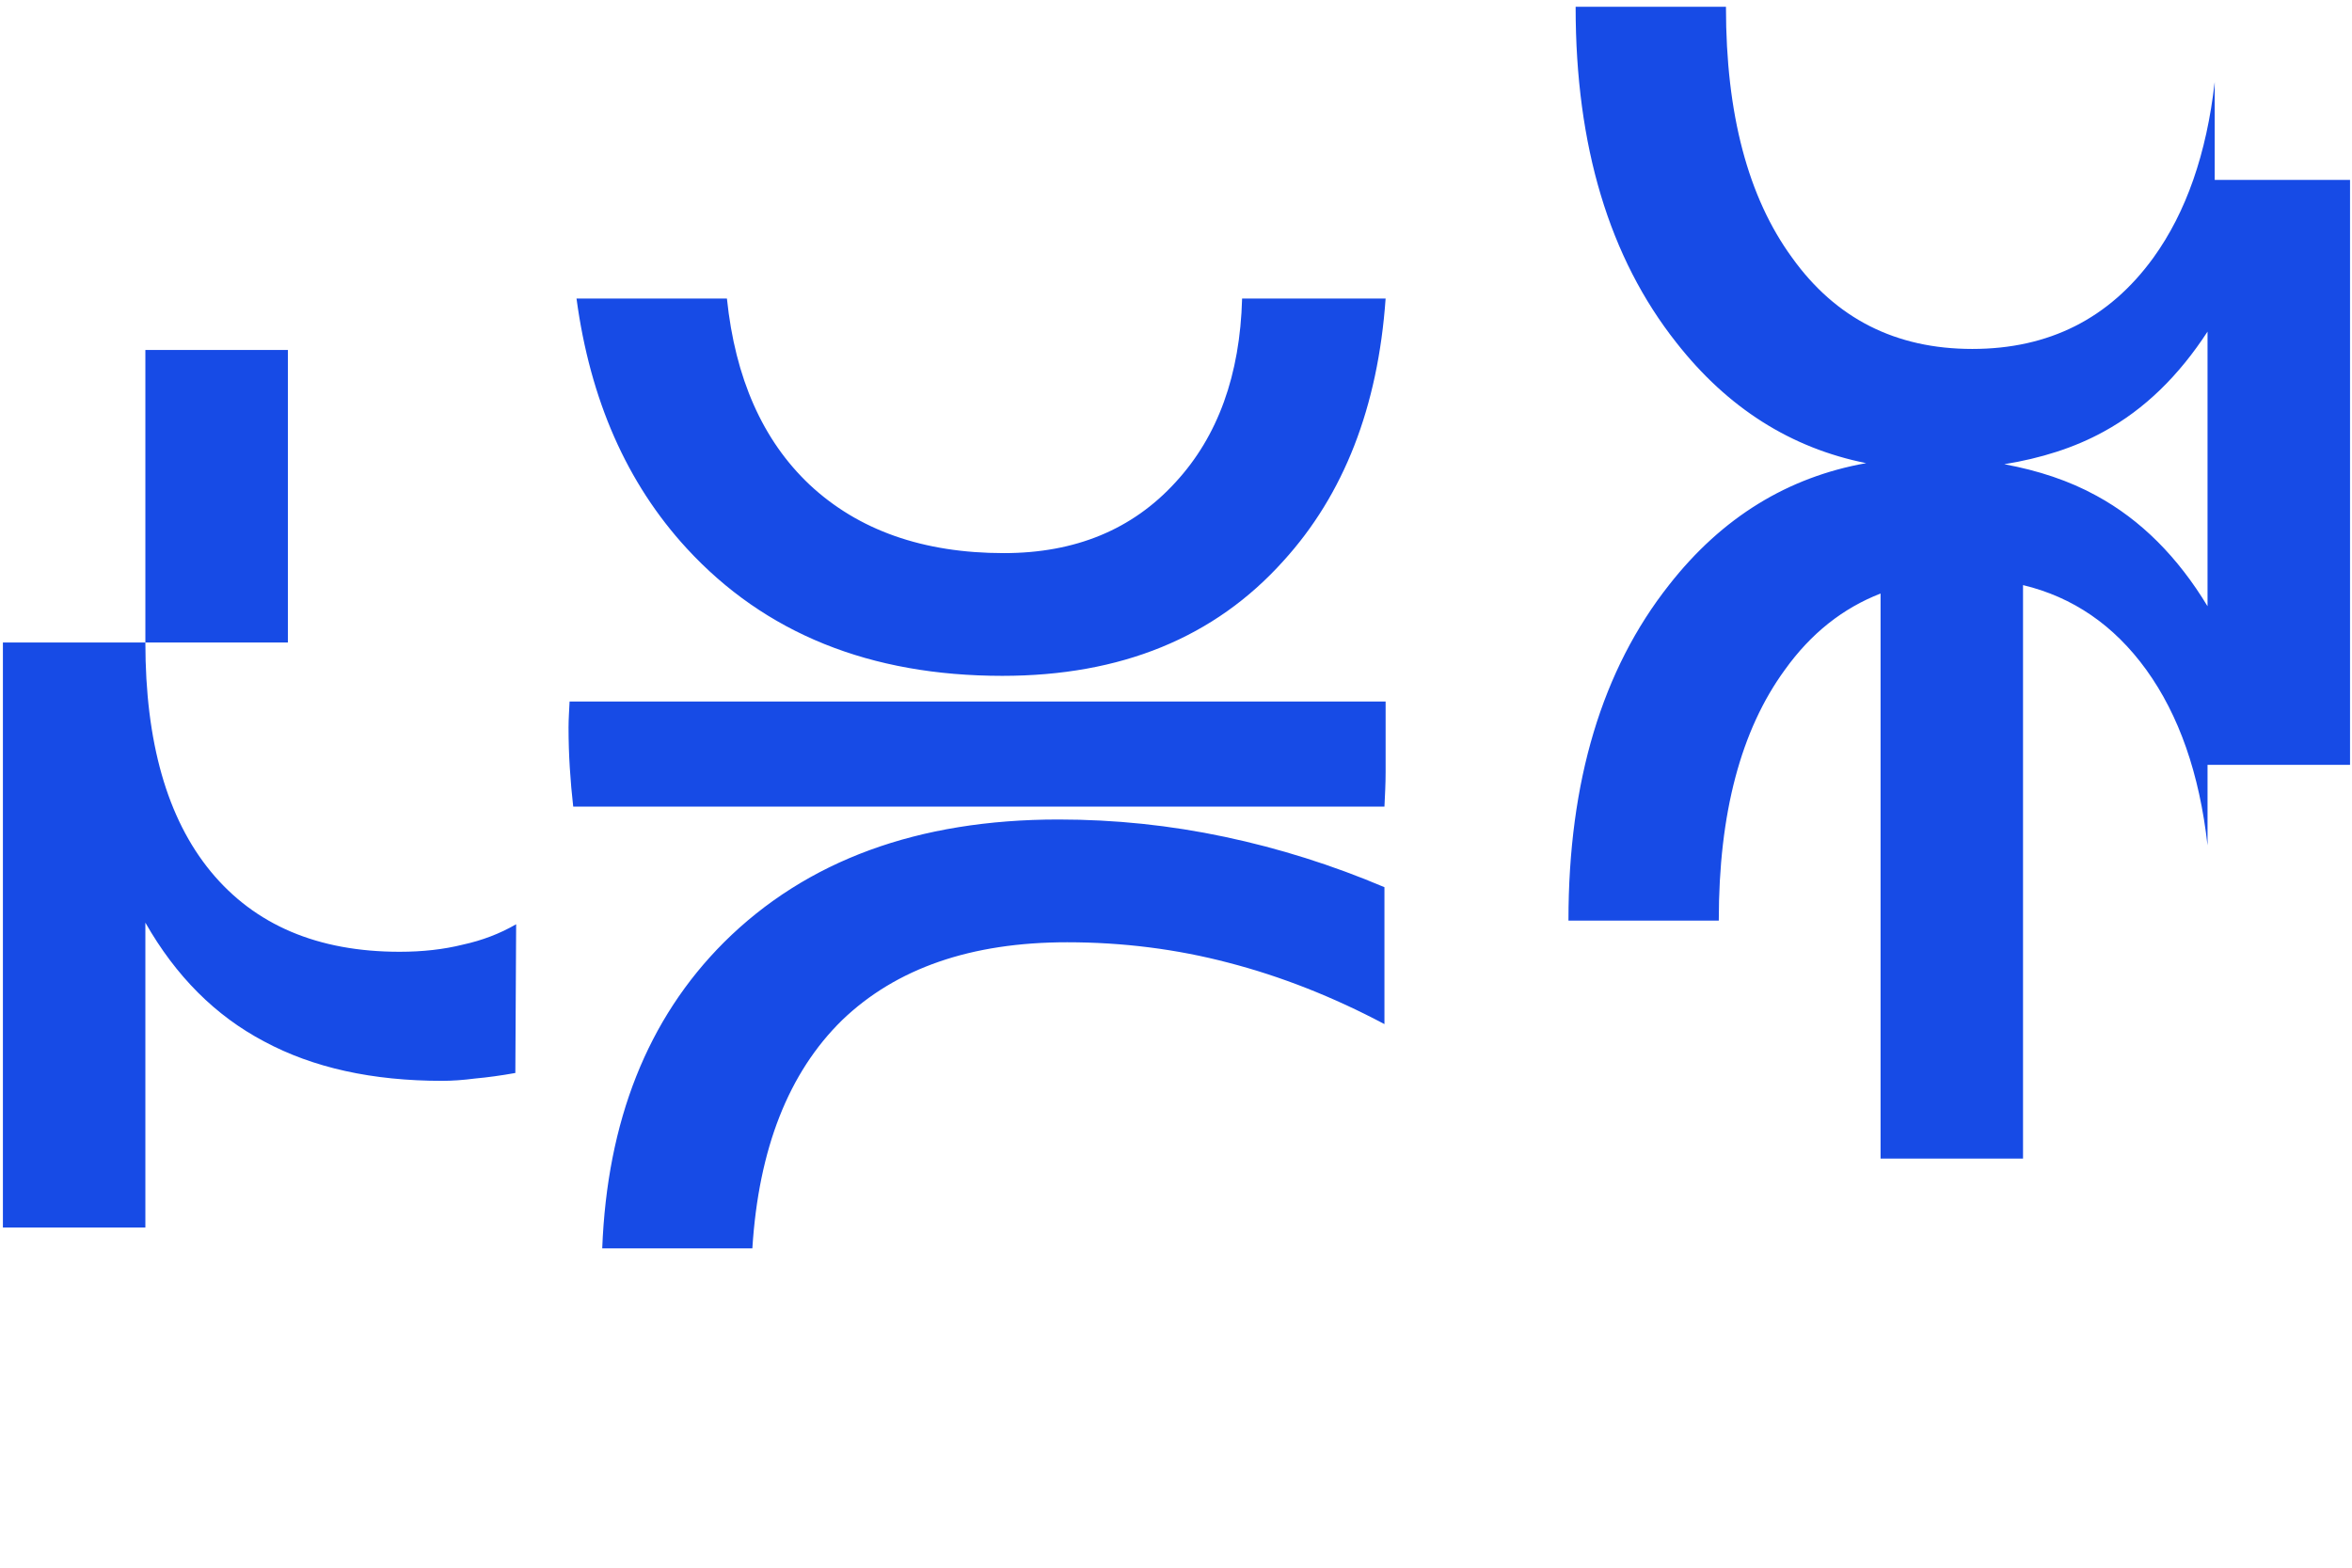
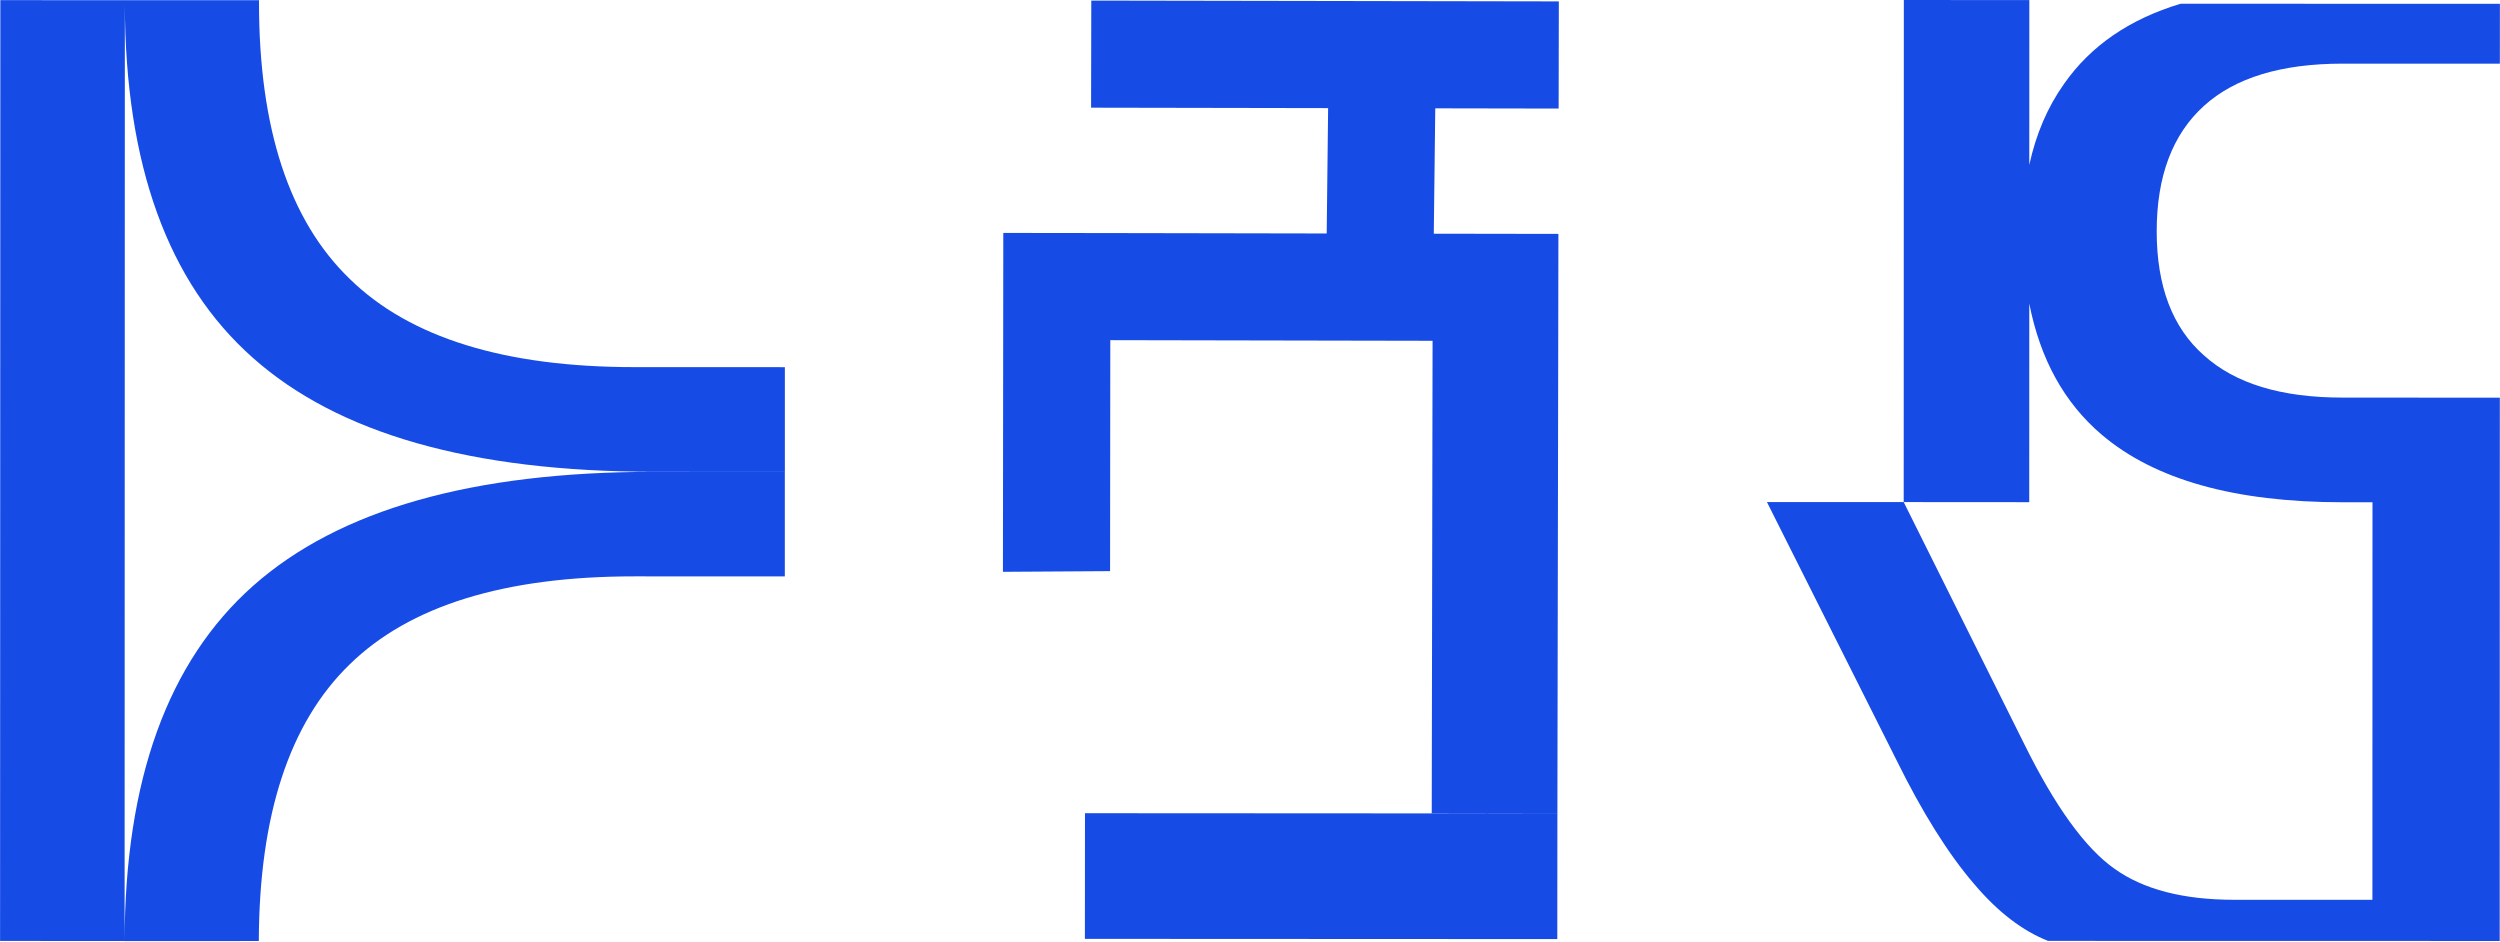
- <svg xmlns="http://www.w3.org/2000/svg" width="15.441mm" height="10.291mm" viewBox="0 0 15.441 10.291" version="1.1" id="svg1954">
-   <defs id="defs1948" />
-   <g id="layer1" transform="translate(-44.05047,-103.7508)">
-     <path style="font-style:normal;font-weight:normal;font-size:10.583px;line-height:1.25;font-family:sans-serif;letter-spacing:0px;word-spacing:0px;fill:#174be6;fill-opacity:1;stroke:none;stroke-width:1" d="M 39.096 0.168 C 39.096 0.176 39.096 0.18 39.096 0.184 C 39.096 3.621 39.929 6.395 41.596 8.504 C 42.868 10.127 44.439 11.12 46.305 11.494 C 44.362 11.84 42.73 12.838 41.418 14.512 C 39.751 16.621 38.918 19.395 38.918 22.832 L 38.918 22.848 L 42.648 22.848 L 42.648 22.832 C 42.648 20.189 43.195 18.118 44.289 16.621 C 44.934 15.72 45.726 15.094 46.662 14.73 L 46.662 28.754 L 50.197 28.754 L 50.197 14.521 C 51.432 14.817 52.453 15.515 53.254 16.621 C 54.068 17.749 54.575 19.203 54.775 20.98 L 54.775 18.982 L 58.311 18.982 L 58.311 4.465 L 54.953 4.465 L 54.953 2.035 C 54.752 3.813 54.246 5.267 53.432 6.395 C 52.338 7.905 50.84 8.66 48.939 8.66 C 47.038 8.66 45.548 7.905 44.467 6.395 C 43.373 4.897 42.826 2.827 42.826 0.184 C 42.826 0.176 42.826 0.172 42.826 0.168 L 39.096 0.168 z M 14.305 7.41 C 14.643 9.919 15.549 11.988 17.039 13.609 C 18.979 15.719 21.59 16.773 24.871 16.773 C 27.814 16.773 30.138 15.823 31.844 13.922 C 33.345 12.273 34.191 10.102 34.381 7.41 L 30.82 7.41 C 30.768 9.306 30.221 10.827 29.168 11.969 C 28.1 13.141 26.681 13.727 24.91 13.727 C 22.905 13.727 21.297 13.16 20.086 12.027 C 18.922 10.926 18.242 9.385 18.037 7.41 L 14.305 7.41 z M 54.775 8.23 L 54.775 15.045 C 54.036 13.823 53.122 12.904 52.023 12.305 C 51.34 11.928 50.57 11.676 49.732 11.521 C 50.64 11.373 51.47 11.114 52.201 10.711 C 53.217 10.157 54.067 9.318 54.775 8.23 z M 3.607 8.686 L 3.607 15.945 L 7.143 15.945 L 7.143 8.686 L 3.607 8.686 z M 3.607 15.945 L 0.072 15.945 L 0.072 30.463 L 3.607 30.463 L 3.607 22.898 C 4.363 24.227 5.346 25.21 6.557 25.848 C 7.768 26.499 9.239 26.824 10.971 26.824 C 11.218 26.824 11.492 26.805 11.791 26.766 C 12.091 26.739 12.423 26.694 12.787 26.629 L 12.807 22.938 C 12.403 23.172 11.96 23.341 11.479 23.445 C 11.01 23.562 10.489 23.621 9.916 23.621 C 7.885 23.621 6.322 22.957 5.229 21.629 C 4.148 20.314 3.607 18.419 3.607 15.945 z M 14.133 17.41 C 14.124 17.625 14.107 17.834 14.107 18.055 C 14.107 18.739 14.152 19.388 14.223 20.018 L 34.352 20.018 C 34.365 19.738 34.381 19.459 34.381 19.168 L 34.381 17.41 L 17.857 17.41 L 14.133 17.41 z M 26.266 20.338 C 22.776 20.338 20.009 21.354 17.965 23.385 C 16.063 25.287 15.065 27.825 14.943 30.982 L 18.668 30.982 C 18.824 28.508 19.566 26.62 20.895 25.318 C 22.236 24.029 24.098 23.385 26.48 23.385 C 27.861 23.385 29.195 23.554 30.484 23.893 C 31.786 24.231 33.076 24.739 34.352 25.416 L 34.352 22.018 C 33.062 21.471 31.741 21.054 30.387 20.768 C 29.033 20.481 27.659 20.338 26.266 20.338 z " transform="matrix(0.2645833,0,0,0.2645833,44.05047,103.7508)" id="path848-2-9" />
+ <svg xmlns="http://www.w3.org/2000/svg" width="29.287mm" height="11.025mm" viewBox="0 0 20.501 7.718" version="1.1" id="svg8">
+   <defs id="defs2" />
+   <g id="layer1" transform="translate(-46.42544,-101.0583)">
+     <g aria-label="RED" style="font-style:normal;font-weight:normal;font-size:10.583px;line-height:1.25;font-family:sans-serif;letter-spacing:0px;word-spacing:0px;fill:#e64017;fill-opacity:1;stroke:none;stroke-width:0.265" id="text12">
+       <path style="font-style:normal;font-weight:normal;font-size:10.583px;line-height:1.25;font-family:sans-serif;letter-spacing:0px;word-spacing:0px;fill:#174be6;fill-opacity:1;stroke:none;stroke-width:1.447" d="M 48.318 0.025 L 48.309 4.768 L 58.805 4.787 L 58.742 10.338 L 49.164 10.32 L 44.422 10.314 L 44.406 25.32 L 49.15 25.289 L 49.16 15.062 L 63.43 15.09 L 63.393 36.008 L 68.957 36.018 L 68.994 15.1 L 69.002 10.357 L 63.484 10.348 L 63.549 4.797 L 69.012 4.807 L 69.021 0.062 L 48.318 0.025 z M 48.039 36.008 L 48.035 41.572 L 68.953 41.582 L 68.957 36.02 L 48.039 36.008 z " transform="matrix(0.1852083,0,0,0.1852083,46.42544,101.0583)" id="path869-2" />
+       <path style="font-style:normal;font-weight:normal;font-size:10.583px;line-height:1.25;font-family:sans-serif;letter-spacing:0px;word-spacing:0px;fill:#174be6;fill-opacity:1;stroke:none;stroke-width:1.429" d="M 84.297 0 L 84.291 22.232 L 89.85 22.236 L 89.852 13.441 C 90.331 15.89 91.394 17.833 93.064 19.252 C 95.408 21.243 98.959 22.239 103.721 22.24 L 105.049 22.24 L 105.045 39.844 L 98.906 39.842 C 96.674 39.839 94.918 39.387 93.635 38.475 C 92.333 37.563 90.993 35.71 89.617 32.92 L 84.291 22.232 L 78.236 22.232 L 83.953 33.619 C 85.106 35.963 86.259 37.805 87.412 39.145 C 88.47 40.394 89.561 41.222 90.684 41.662 L 110.682 41.666 L 110.686 22.24 L 110.688 17.609 L 103.723 17.605 C 101.007 17.607 98.96 16.981 97.584 15.734 C 96.189 14.506 95.494 12.675 95.494 10.238 C 95.495 7.802 96.192 5.95 97.588 4.686 C 98.965 3.44 101.011 2.818 103.727 2.818 L 110.689 2.82 L 110.691 0.168 L 96.551 0.166 C 94.301 0.843 92.575 2.02 91.393 3.711 C 90.657 4.747 90.147 5.946 89.852 7.303 L 89.854 0.004 L 84.297 0 z " transform="matrix(0.1852083,0,0,0.1852083,46.42544,101.0583)" id="path845-3" />
+       <path style="font-style:normal;font-weight:normal;font-size:10.583px;line-height:1.25;font-family:sans-serif;letter-spacing:0px;word-spacing:0px;fill:#174be6;fill-opacity:1;stroke:none;stroke-width:1.429" d="M 0.012 0.006 L 0 41.664 L 5.514 41.668 L 5.525 0.209 C 5.544 7.292 7.427 12.503 11.182 15.834 C 14.957 19.202 20.88 20.887 28.953 20.889 L 34.75 20.891 L 34.75 16.258 L 28.09 16.256 C 22.342 16.257 18.138 14.951 15.479 12.346 C 12.801 9.759 11.463 5.676 11.465 0.096 C 11.465 0.069 11.467 0.039 11.467 0.01 L 5.525 0.01 L 0.012 0.006 z M 5.514 41.668 C 5.514 41.668 5.514 41.67 5.514 41.67 L 11.457 41.668 C 11.473 36.096 12.81 32.013 15.475 29.424 C 18.135 26.82 22.34 25.52 28.088 25.521 L 34.748 25.523 L 34.748 20.893 L 28.953 20.893 C 20.917 20.891 15.003 22.572 11.207 25.938 C 7.428 29.289 5.532 34.534 5.514 41.668 z " transform="matrix(0.1852083,0,0,0.1852083,46.42544,101.0583)" id="path849-6" />
+     </g>
  </g>
</svg>
